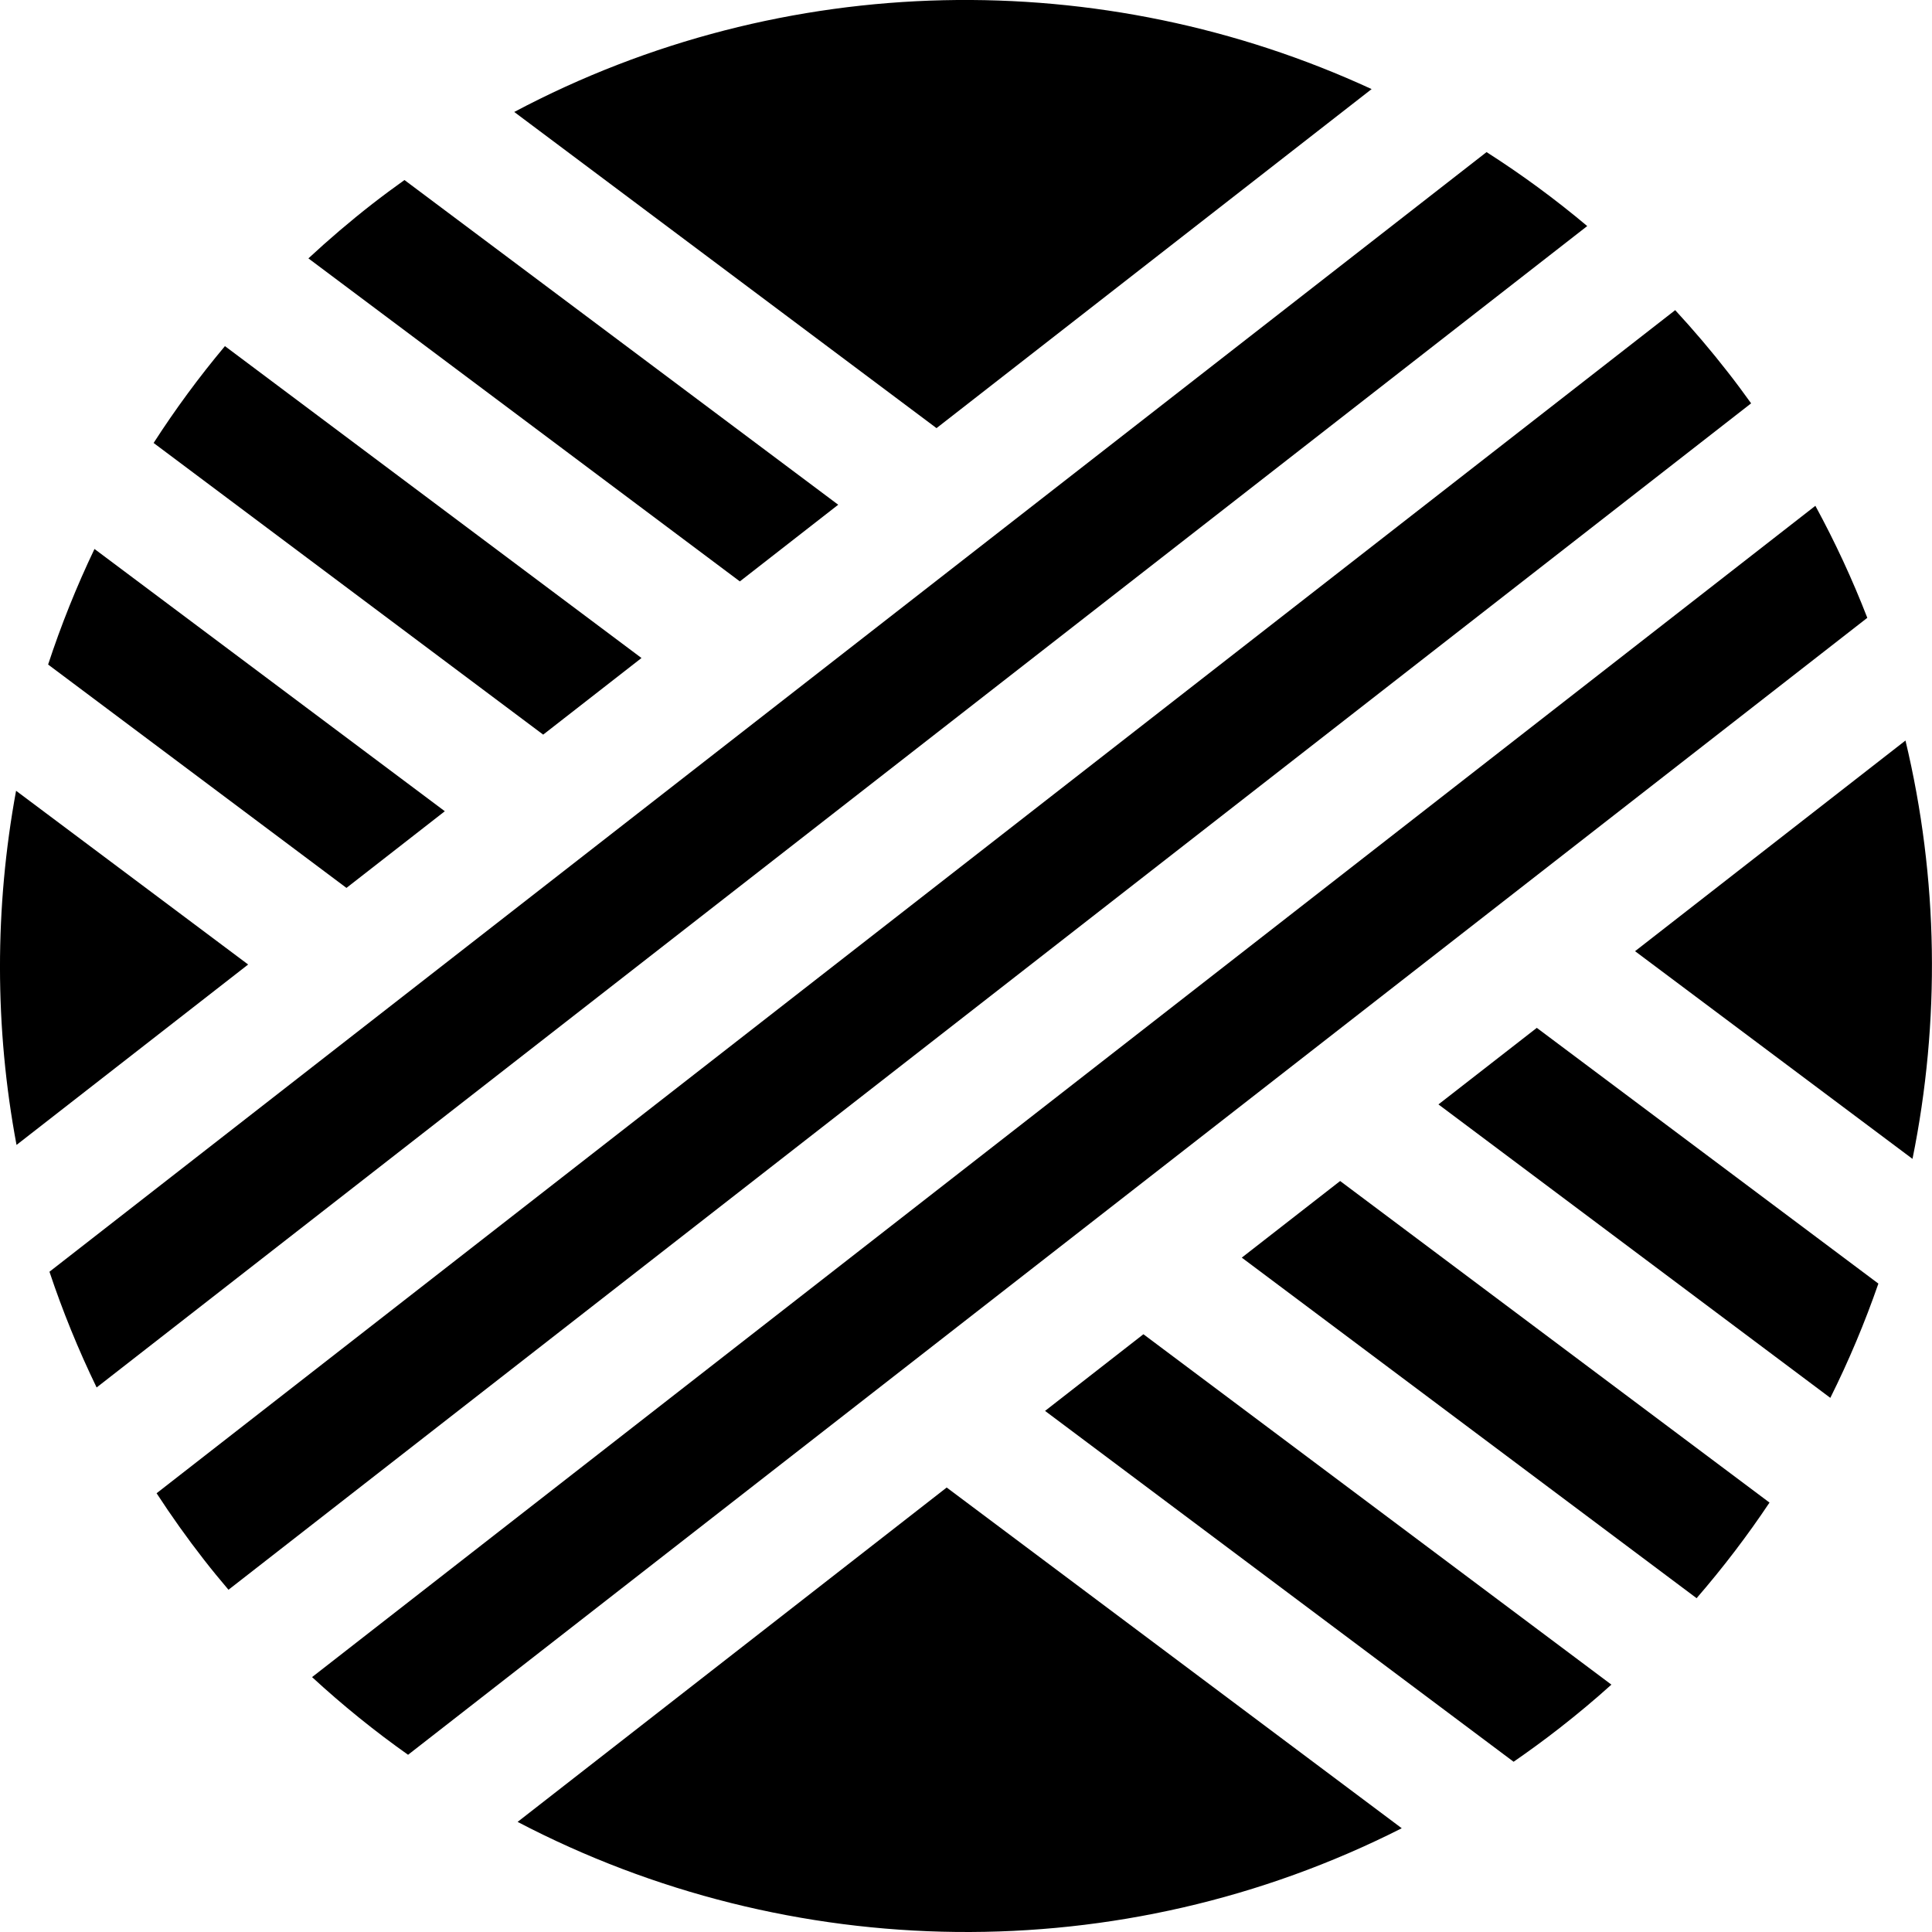
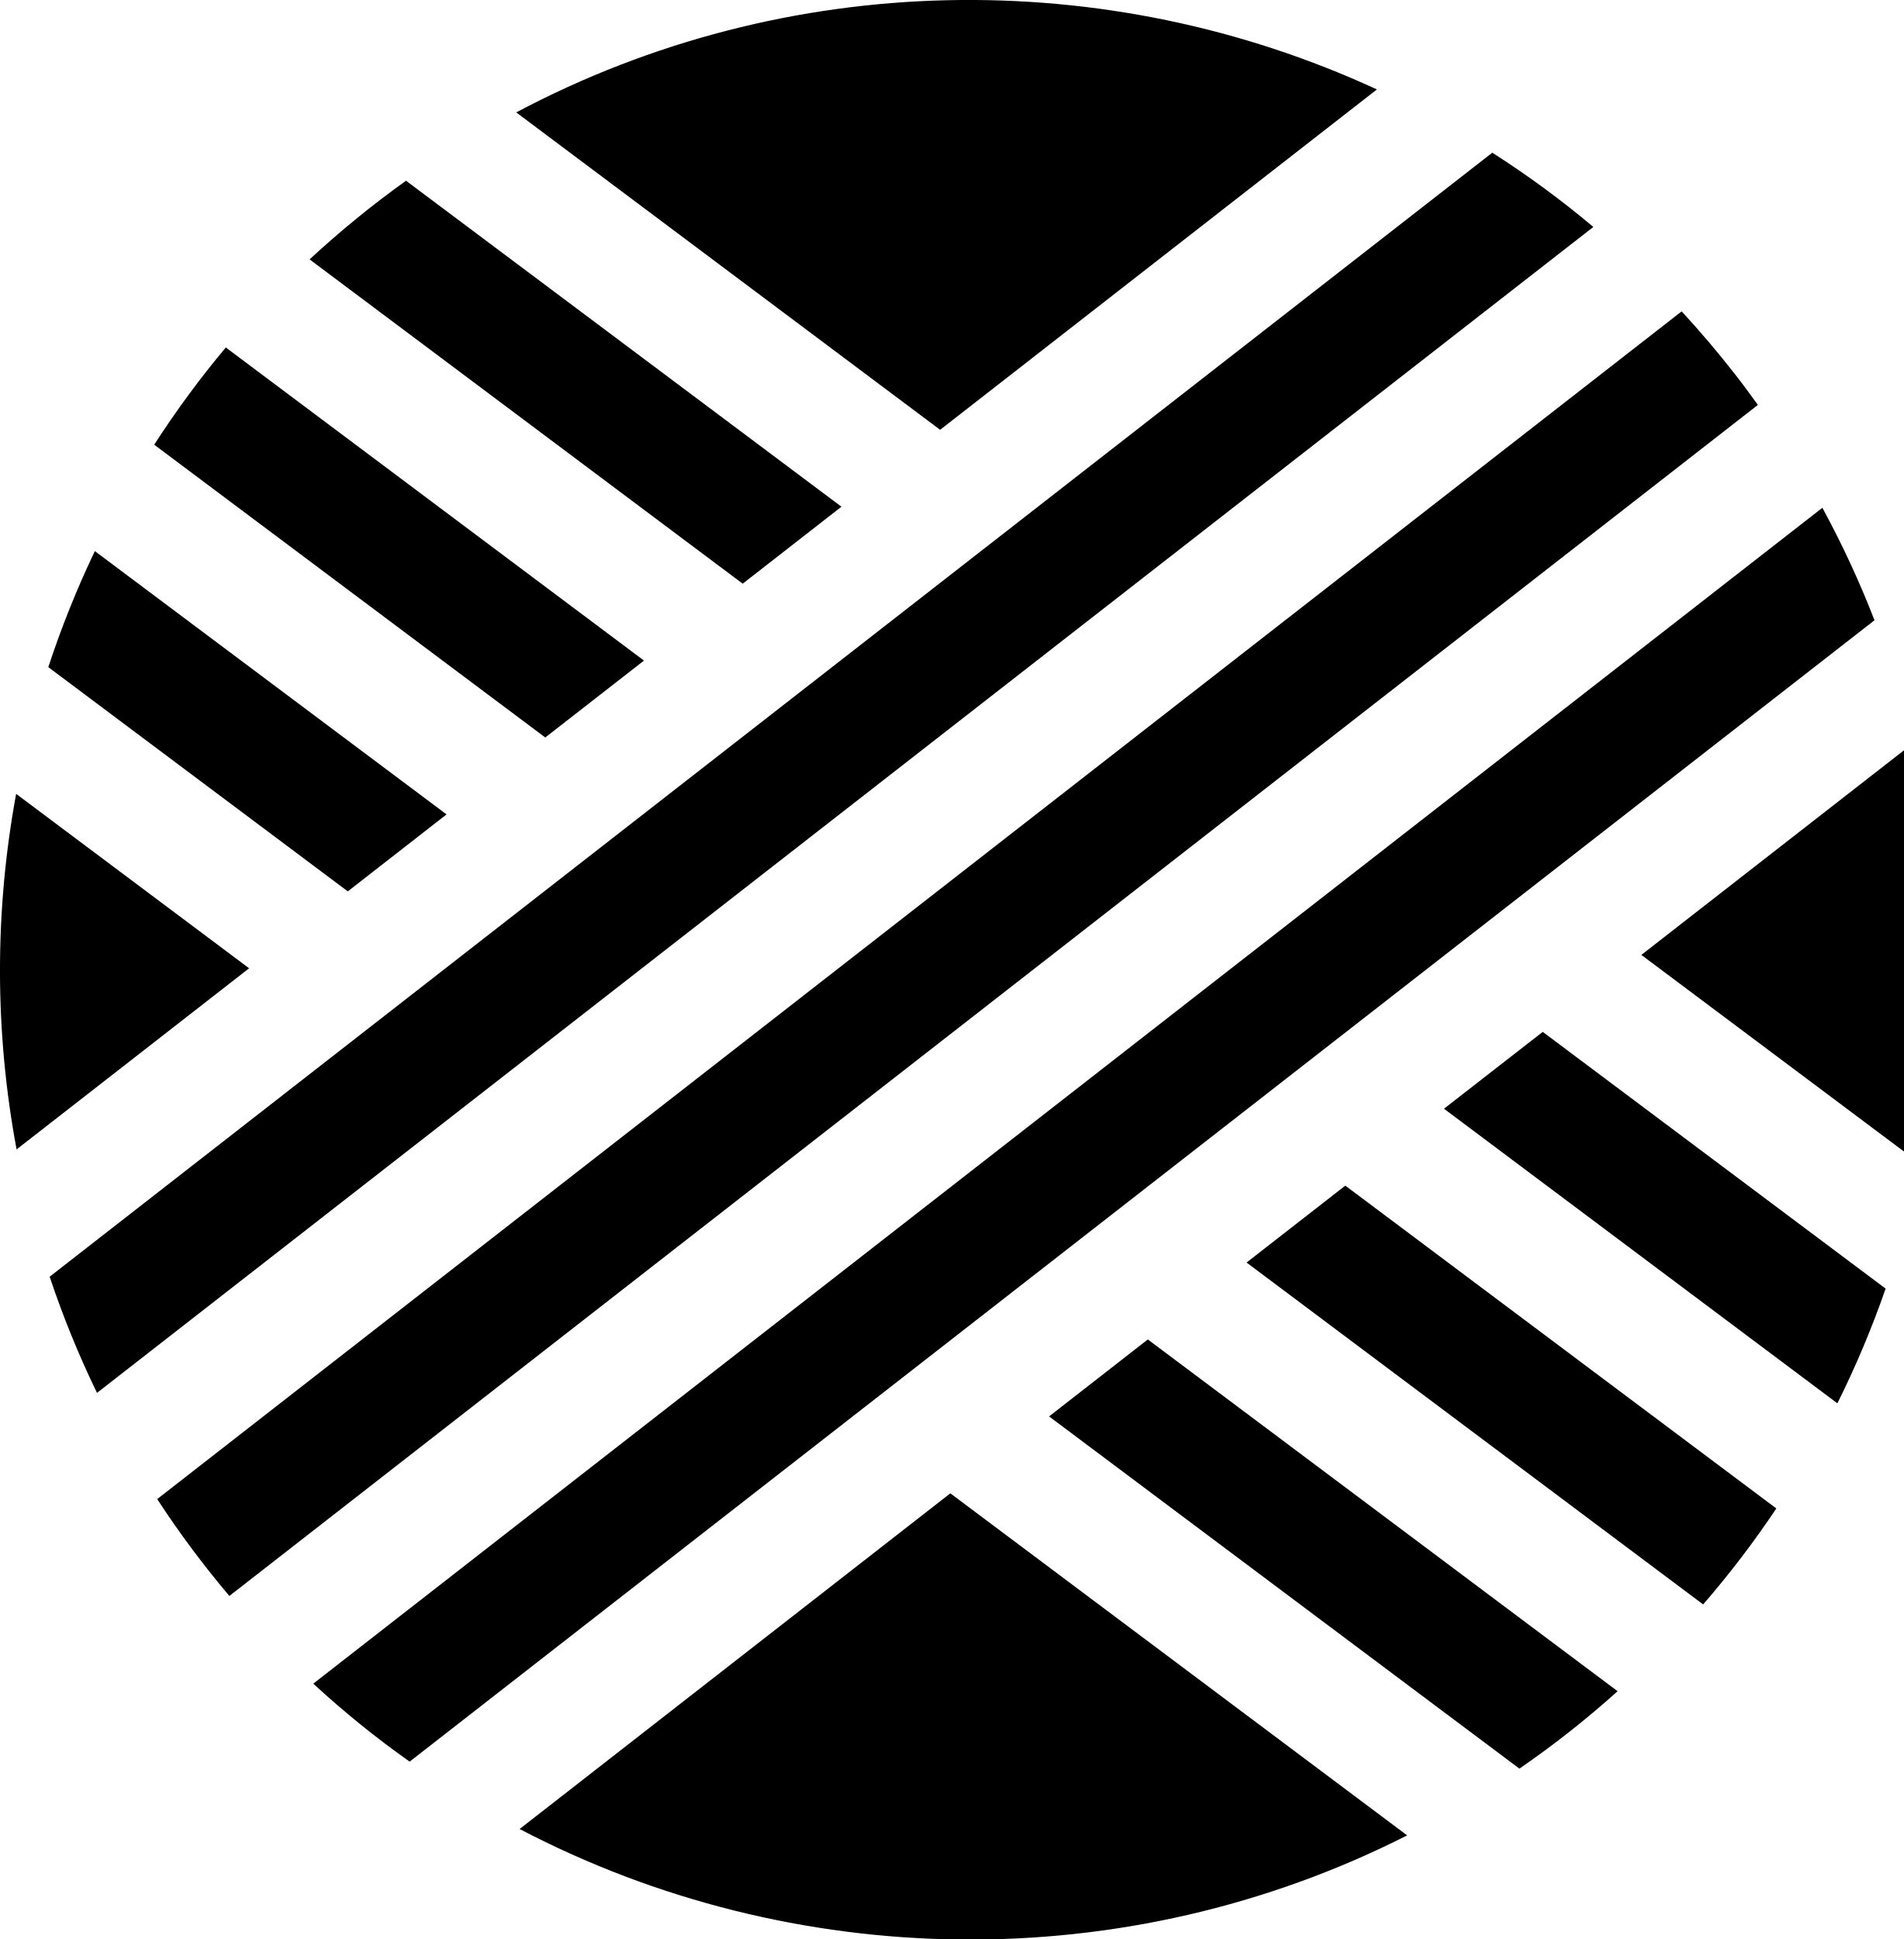
- <svg xmlns="http://www.w3.org/2000/svg" version="1.1" id="Layer_1" x="0px" y="0px" width="34.373px" height="34.373px" viewBox="0 0 34.373 34.373" enable-background="new 0 0 34.373 34.373" xml:space="preserve">
-   <g>
-     <path d="M0.286,14.069c-0.382,2.073-0.384,4.211,0.008,6.301l4.121-3.21L0.286,14.069z" />
-     <path d="M24.403,1.585C19.62-0.623,13.959-0.559,9.149,1.992l7.513,5.625L24.403,1.585z" />
-     <path d="M33.901,13.175l-4.811,3.748l4.936,3.695C34.522,18.173,34.489,15.63,33.901,13.175z" />
-     <path d="M9.209,32.414c4.844,2.534,10.724,2.65,15.73,0.113l-8.096-6.062L9.209,32.414z" />
-     <path d="M7.914,14.433L1.681,9.767c-0.32,0.669-0.595,1.356-0.825,2.056l5.308,3.974L7.914,14.433z" />
-     <path d="M18.593,25.102l8.336,6.242c0.277-0.191,0.551-0.391,0.82-0.601c0.318-0.248,0.625-0.505,0.92-0.771l-8.326-6.234 L18.593,25.102z" />
-     <path d="M11.413,11.707L4.002,6.158C3.54,6.709,3.117,7.285,2.733,7.881l6.931,5.189L11.413,11.707z" />
-     <path d="M22.093,22.375l8.092,6.059c0.471-0.544,0.904-1.112,1.297-1.701l-7.639-5.721L22.093,22.375z" />
-     <path d="M14.913,8.98L7.196,3.203C7.003,3.341,6.812,3.482,6.623,3.629C6.227,3.938,5.849,4.261,5.487,4.597l7.676,5.747 L14.913,8.98z" />
-     <path d="M25.592,19.649l6.972,5.221c0.33-0.662,0.615-1.341,0.855-2.033l-6.077-4.55L25.592,19.649z" />
-     <path d="M26.448,2.706L0.88,22.626c0.233,0.698,0.513,1.386,0.839,2.059l26.52-20.663C27.667,3.541,27.068,3.102,26.448,2.706z" />
-     <path d="M30.743,6.624c-0.301-0.386-0.614-0.754-0.939-1.106L2.786,26.567c0.262,0.402,0.542,0.797,0.843,1.183 c0.142,0.183,0.288,0.359,0.436,0.534L31.155,7.176C31.021,6.99,30.886,6.806,30.743,6.624z" />
-     <path d="M32.298,8.999L5.552,29.838c0.544,0.501,1.114,0.962,1.708,1.382l25.962-20.228C32.959,10.314,32.651,9.648,32.298,8.999z" />
-   </g>
+ <svg xmlns="http://www.w3.org/2000/svg">
+   <path d="M.286 14.069a17.244 17.244 0 0 0 .008 6.301l4.121-3.21-4.129-3.091zM24.403 1.585C19.62-.623 13.959-.559 9.149 1.992l7.513 5.625 7.741-6.032zm9.498 11.59l-4.811 3.748 4.936 3.695a17.248 17.248 0 0 0-.125-7.443zM9.209 32.414c4.844 2.534 10.724 2.65 15.73.113l-8.096-6.062-7.634 5.949zM7.914 14.433L1.681 9.767c-.32.669-.595 1.356-.825 2.056l5.308 3.974 1.75-1.364zm10.679 10.669l8.336 6.242a17.184 17.184 0 0 0 1.74-1.372l-8.326-6.234-1.75 1.364zm-7.18-13.395L4.002 6.158a17.073 17.073 0 0 0-1.269 1.723l6.931 5.189 1.749-1.363zm10.68 10.668l8.092 6.059c.471-.544.904-1.112 1.297-1.701l-7.639-5.721-1.75 1.363zM14.913 8.98L7.196 3.203a17.436 17.436 0 0 0-1.709 1.394l7.676 5.747 1.75-1.364zm10.679 10.669l6.972 5.221c.33-.662.615-1.341.855-2.033l-6.077-4.55-1.75 1.362zm.856-16.943L.88 22.626c.233.698.513 1.386.839 2.059l26.52-20.663a17.006 17.006 0 0 0-1.791-1.316zm4.295 3.918a17.418 17.418 0 0 0-.939-1.106L2.786 26.567a17.144 17.144 0 0 0 1.279 1.717l27.09-21.108c-.134-.186-.269-.37-.412-.552zm1.555 2.375L5.552 29.838c.544.501 1.114.962 1.708 1.382l25.962-20.228a17.158 17.158 0 0 0-.924-1.993z" />
</svg>
